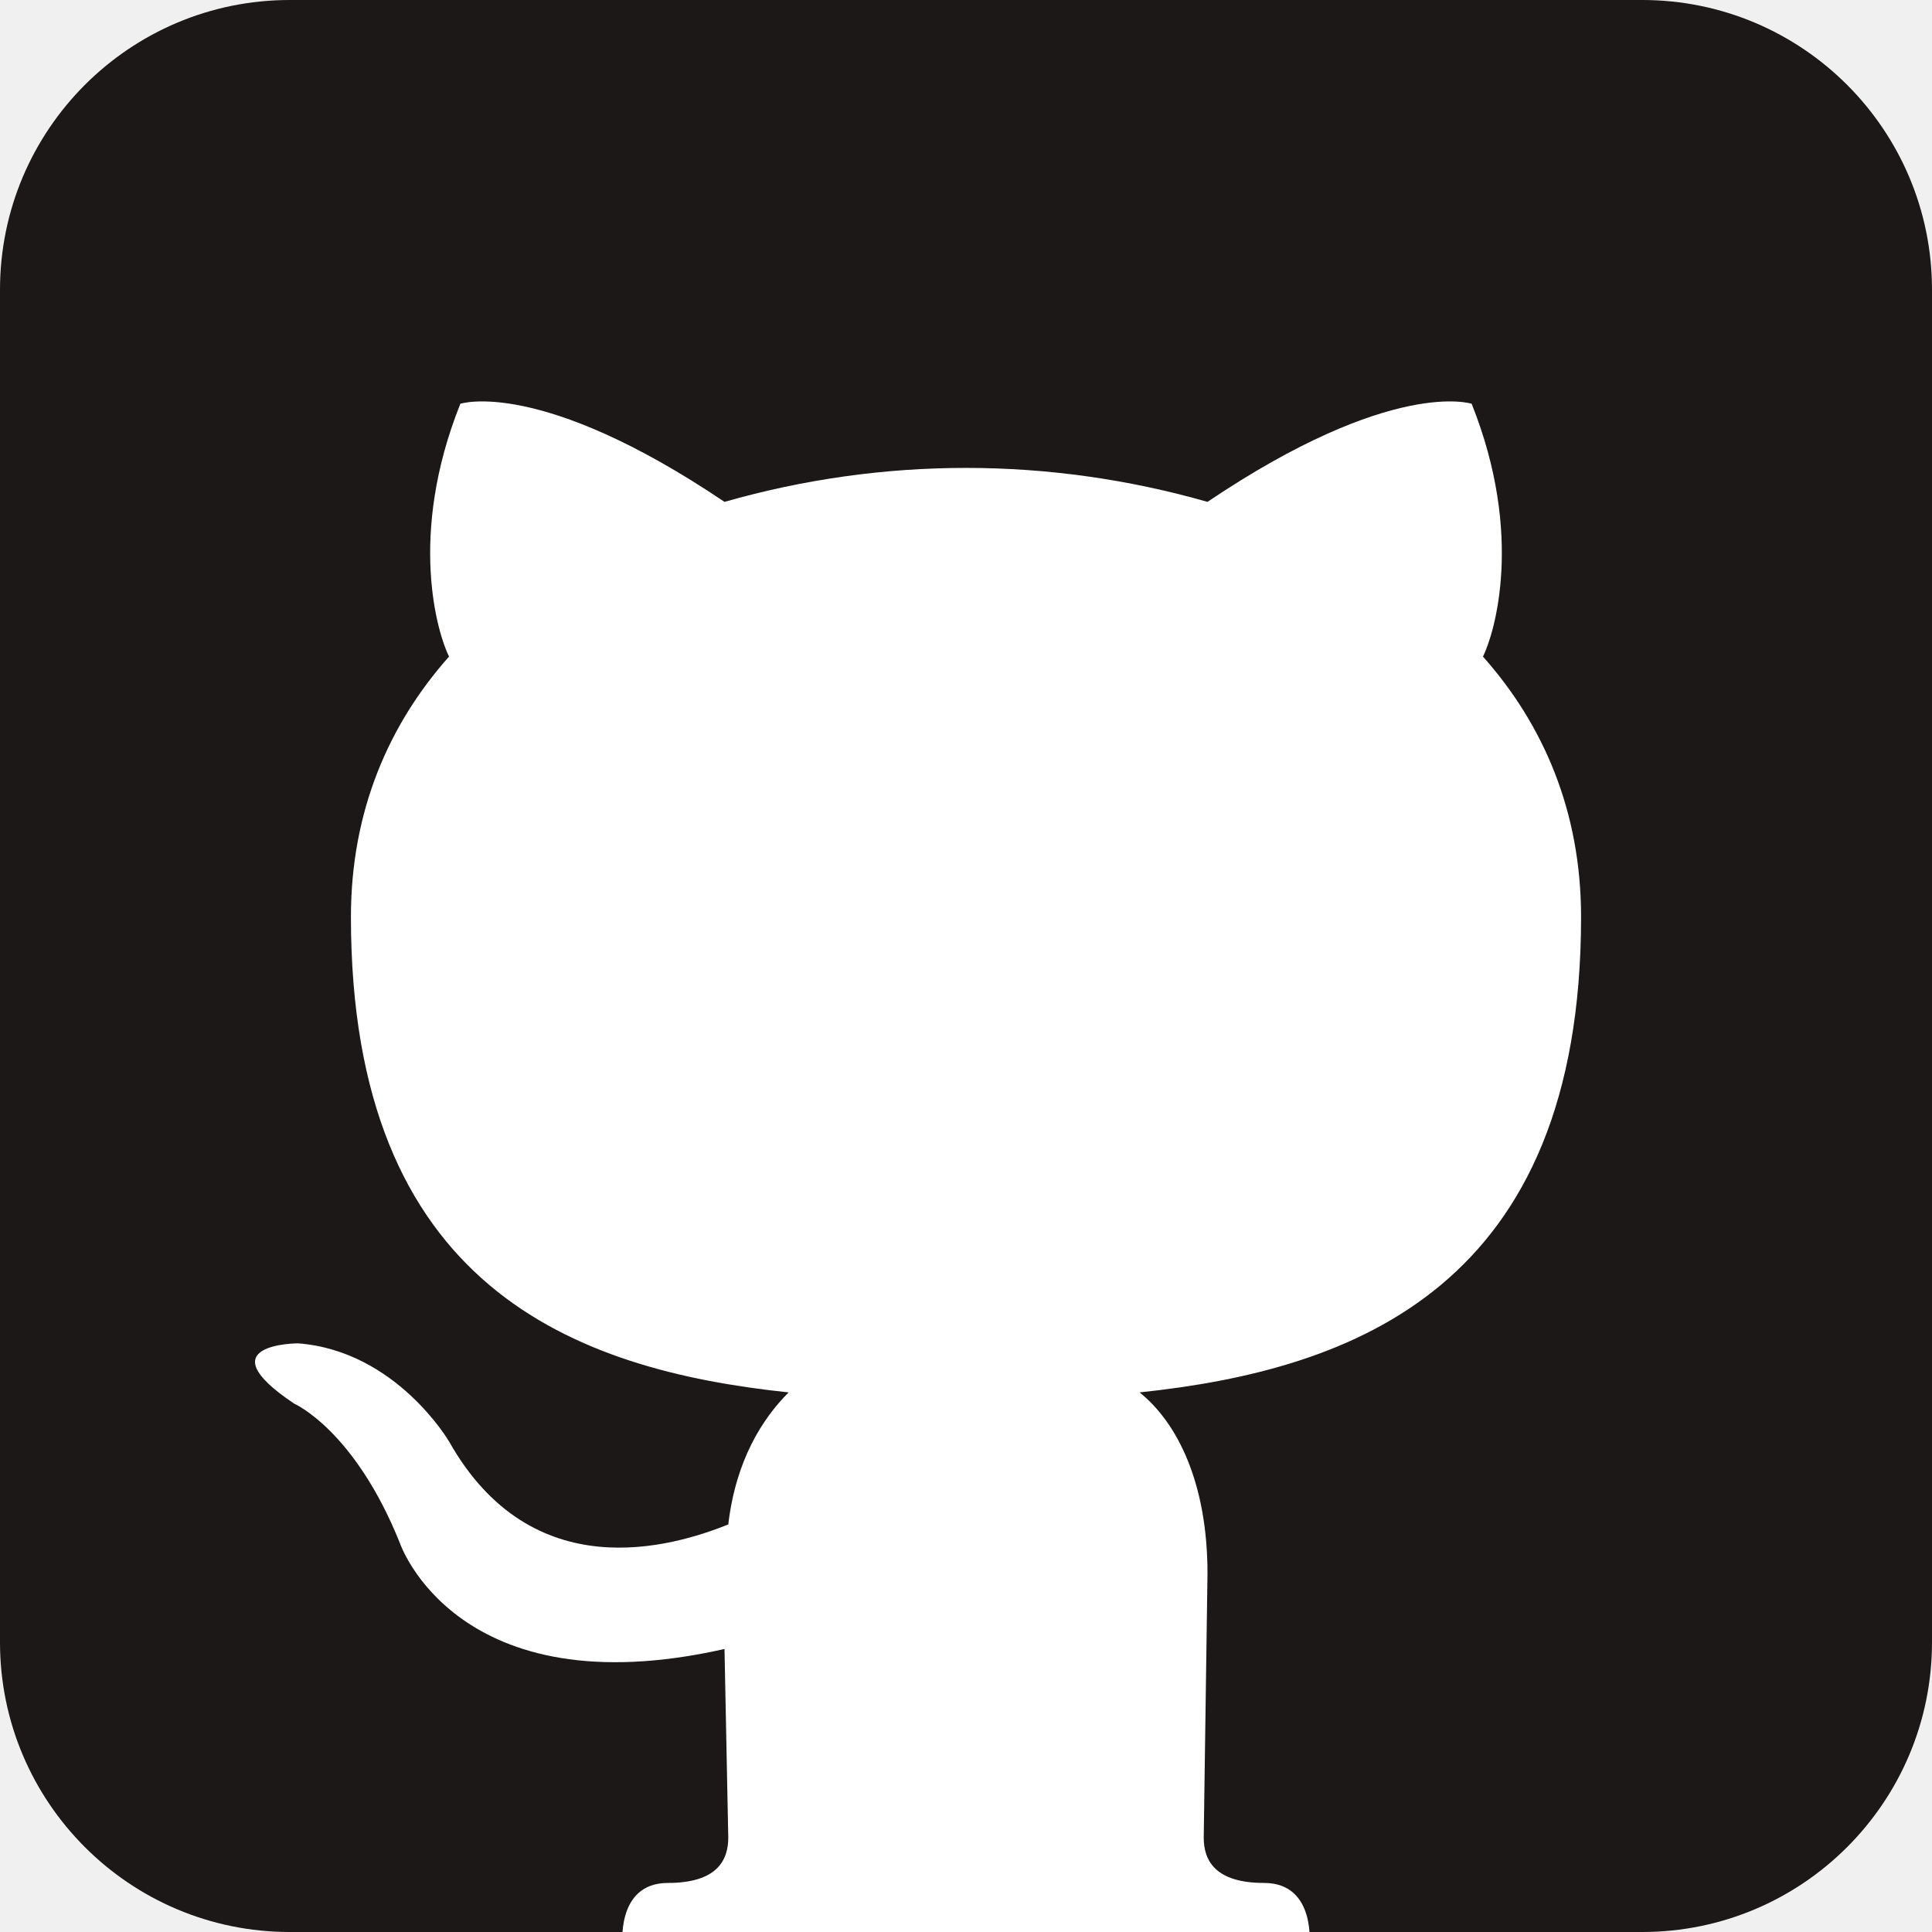
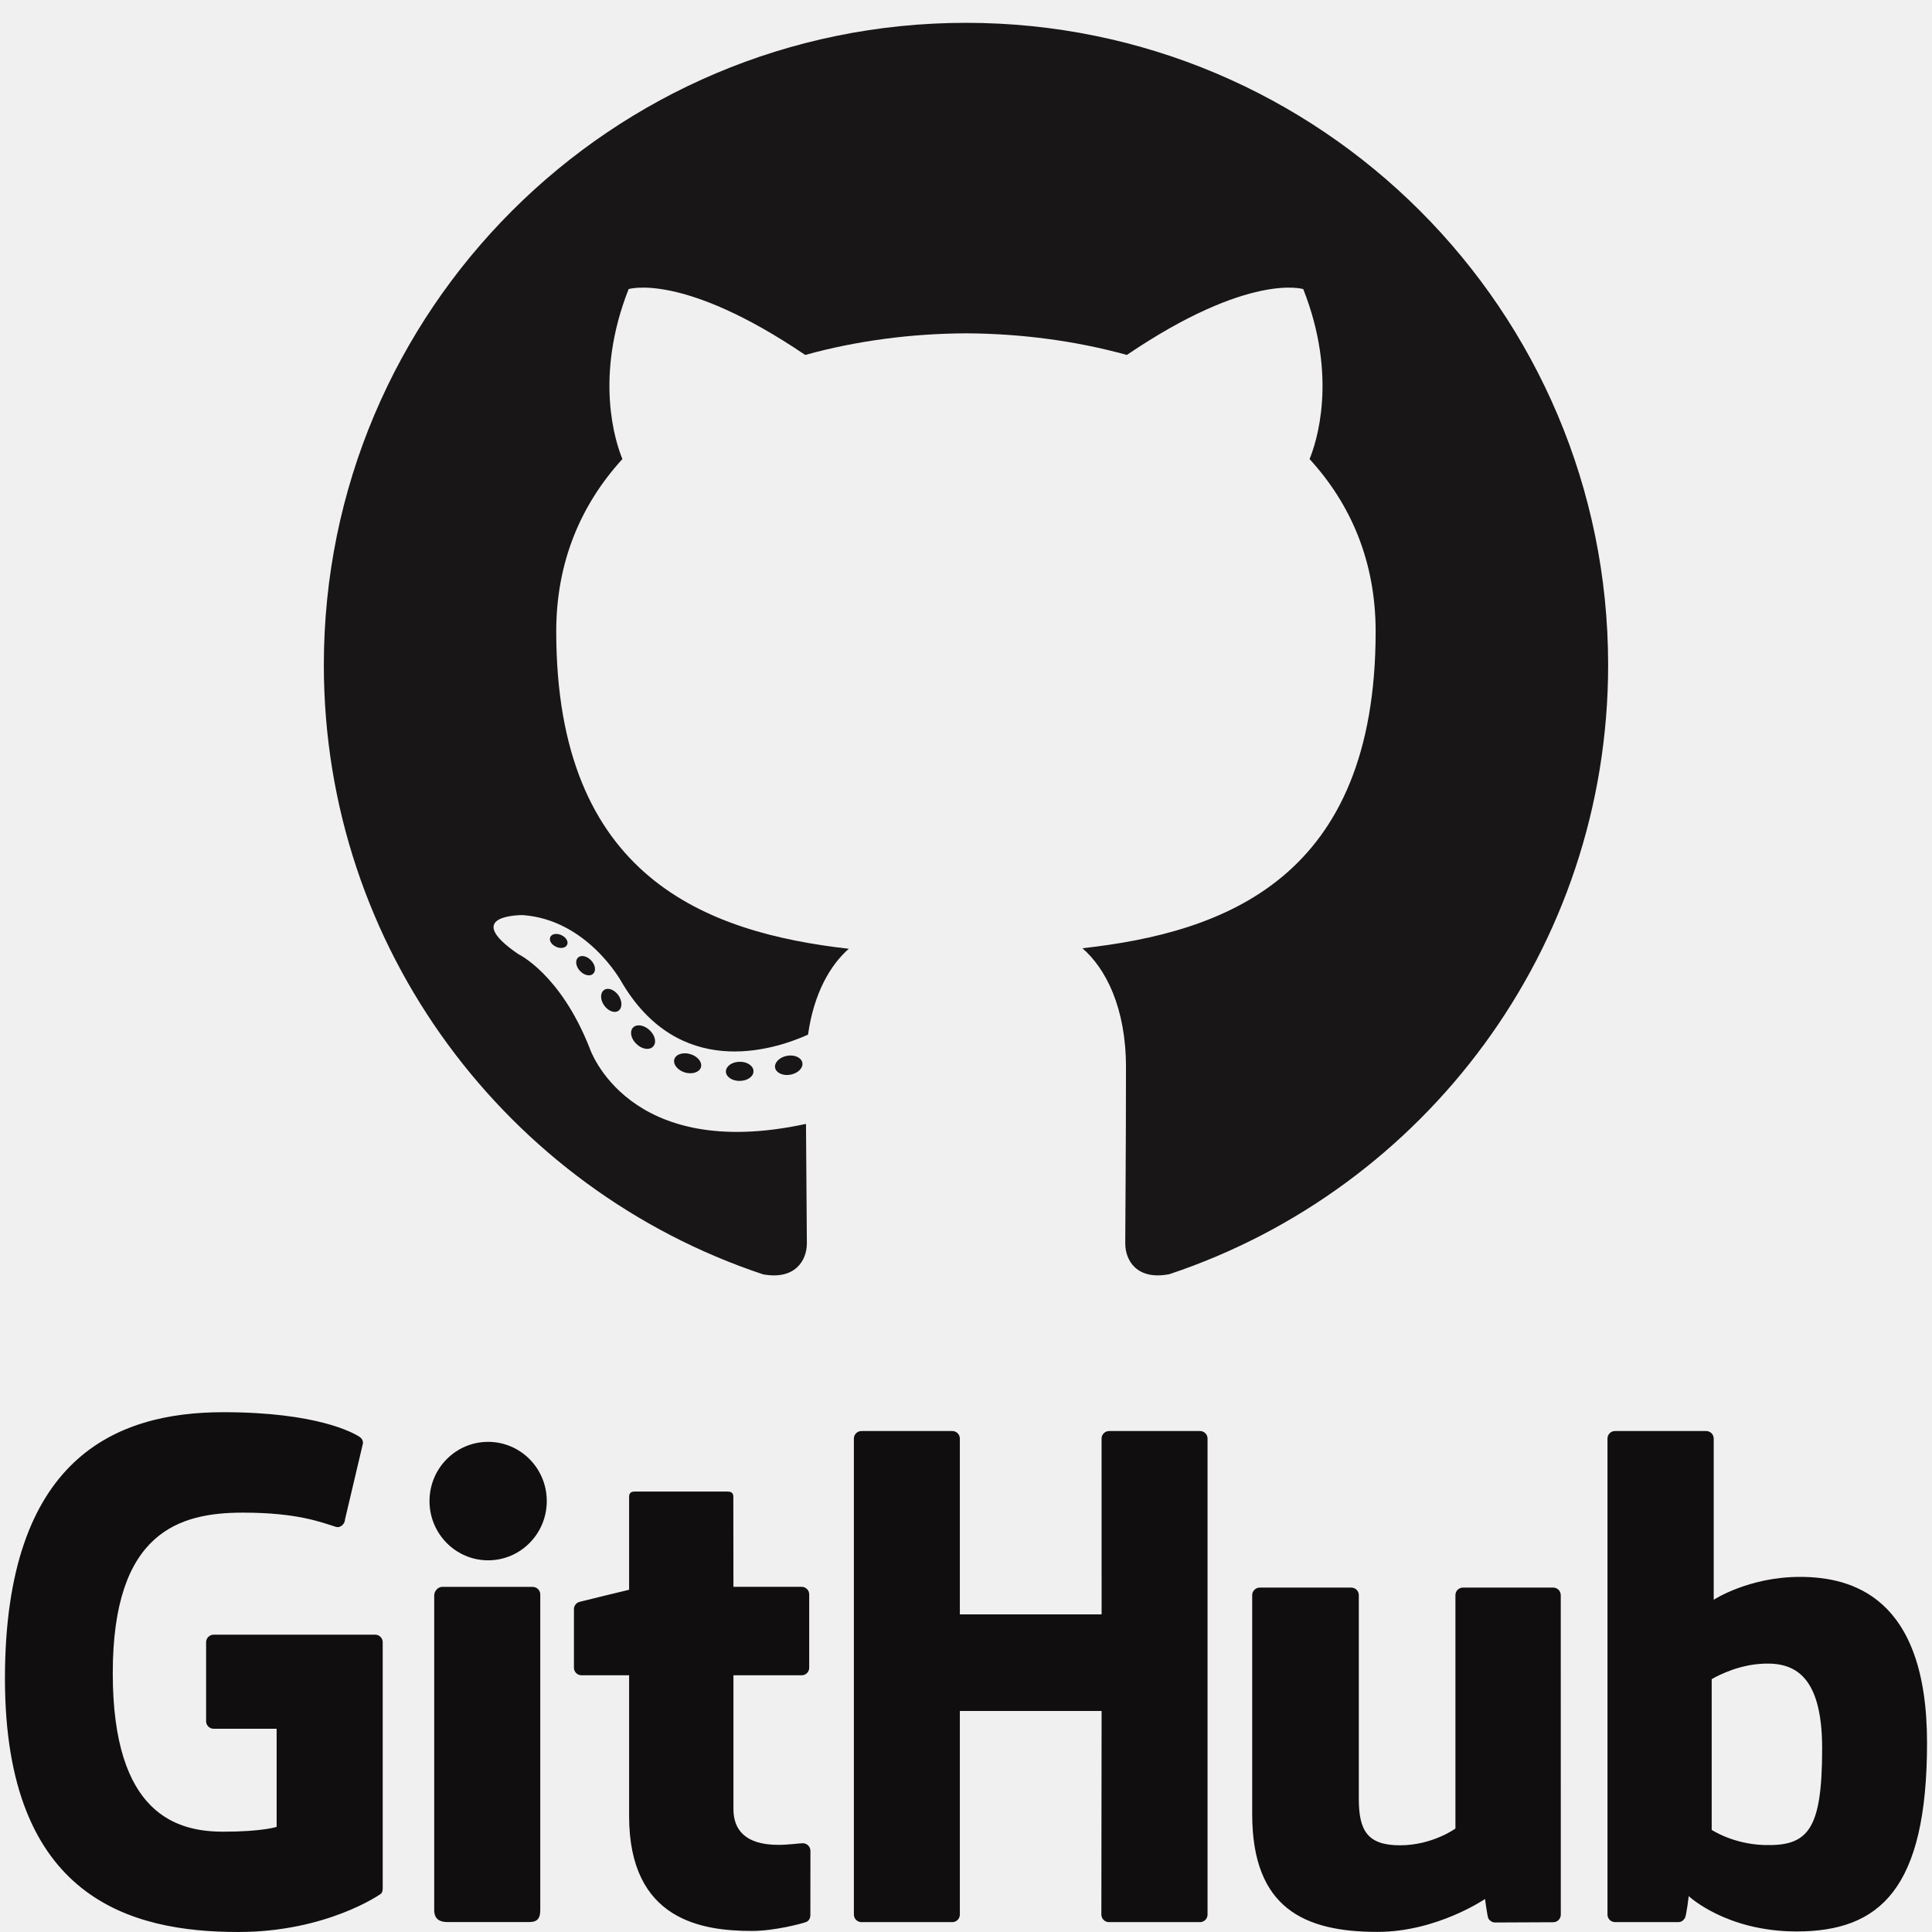
- <svg xmlns="http://www.w3.org/2000/svg" aria-label="GitHub" role="img" viewBox="0 0 512 512">
-   <rect width="512" height="512" rx="15%" fill="#1B1817" />
-   <path fill="#fff" d="M335 499c14 0 12 17 12 17H165s-2-17 12-17c13 0 16-6 16-12l-1-50c-71 16-86-28-86-28-12-30-28-37-28-37-24-16 1-16 1-16 26 2 40 26 40 26 22 39 59 28 74 22 2-17 9-28 16-35-57-6-116-28-116-126 0-28 10-51 26-69-3-6-11-32 3-67 0 0 21-7 70 26 42-12 86-12 128 0 49-33 70-26 70-26 14 35 6 61 3 67 16 18 26 41 26 69 0 98-60 120-117 126 10 8 18 24 18 48l-1 70c0 6 3 12 16 12z" />
+ <svg xmlns="http://www.w3.org/2000/svg" viewBox="0 0 128 128">
+   <g fill="#181616">
+     <path fill-rule="evenodd" clip-rule="evenodd" d="M64 1.512c-23.493 0-42.545 19.047-42.545 42.545 0 18.797 12.19 34.745 29.095 40.37 2.126.394 2.907-.923 2.907-2.047 0-1.014-.04-4.366-.058-7.92-11.837 2.573-14.334-5.02-14.334-5.02-1.935-4.918-4.724-6.226-4.724-6.226-3.86-2.64.29-2.586.29-2.586 4.273.3 6.523 4.385 6.523 4.385 3.794 6.504 9.953 4.623 12.38 3.536.383-2.75 1.485-4.628 2.702-5.69-9.45-1.075-19.384-4.724-19.384-21.026 0-4.645 1.662-8.44 4.384-11.42-.442-1.072-1.898-5.4.412-11.26 0 0 3.572-1.142 11.7 4.363 3.395-.943 7.035-1.416 10.65-1.432 3.616.017 7.258.49 10.658 1.432 8.12-5.504 11.688-4.362 11.688-4.362 2.316 5.86.86 10.187.418 11.26 2.728 2.978 4.378 6.774 4.378 11.42 0 16.34-9.953 19.938-19.427 20.99 1.526 1.32 2.886 3.91 2.886 7.88 0 5.692-.048 10.273-.048 11.674 0 1.13.766 2.458 2.922 2.04 16.896-5.632 29.07-21.574 29.07-40.365C106.545 20.56 87.497 1.512 64 1.512z" />
+     <path d="M37.57 62.596c-.095.212-.428.275-.73.13-.31-.14-.482-.427-.382-.64.09-.216.424-.277.733-.132.31.14.486.43.38.642zM39.293 64.52c-.203.187-.6.1-.87-.198-.278-.297-.33-.694-.124-.884.208-.188.593-.1.87.197.28.3.335.693.123.884zm1.677 2.448c-.26.182-.687.012-.95-.367-.262-.377-.262-.83.005-1.013.264-.182.684-.018.95.357.262.385.262.84-.005 1.024zm2.298 2.368c-.233.257-.73.188-1.093-.163-.372-.343-.475-.83-.242-1.087.237-.257.736-.185 1.102.163.37.342.482.83.233 1.086zm3.172 1.374c-.104.334-.582.485-1.064.344-.482-.146-.796-.536-.7-.872.1-.336.582-.493 1.067-.342.48.144.795.53.696.87zm3.48.255c.013.35-.396.642-.902.648-.508.012-.92-.272-.926-.618 0-.354.4-.642.908-.65.506-.01.92.272.92.62zm3.24-.551c.06.342-.29.694-.793.787-.494.092-.95-.12-1.014-.46-.06-.35.297-.7.79-.792.503-.088.953.118 1.017.466zm0 0" />
+   </g>
+   <path d="M24.855 108.302h-10.7a.5.5 0 00-.5.5v5.232a.5.5 0 00.5.5h4.173v6.5s-.937.32-3.53.32c-3.056 0-7.327-1.116-7.327-10.508 0-9.393 4.448-10.63 8.624-10.63 3.614 0 5.17.636 6.162.943.31.094.6-.216.6-.492l1.193-5.055a.468.468 0 00-.192-.39c-.403-.288-2.857-1.66-9.058-1.66-7.144 0-14.472 3.038-14.472 17.65 0 14.61 8.39 16.787 15.46 16.787 5.854 0 9.405-2.502 9.405-2.502.146-.08.162-.285.162-.38v-16.316a.5.5 0 00-.5-.5zM79.506 94.81H73.48a.5.5 0 00-.498.503l.002 11.644h-9.392V95.313a.5.5 0 00-.497-.503H57.07a.5.5 0 00-.498.503v31.53c0 .277.224.503.498.503h6.025a.5.5 0 00.497-.504v-13.486h9.392l-.016 13.486c0 .278.224.504.5.504h6.038a.5.5 0 00.497-.504v-31.53a.497.497 0 00-.497-.502zm-47.166.717c-2.144 0-3.884 1.753-3.884 3.923 0 2.167 1.74 3.925 3.884 3.925 2.146 0 3.885-1.758 3.885-3.925 0-2.17-1.74-3.923-3.885-3.923zm2.956 9.608H29.29c-.276 0-.522.284-.522.56v20.852c0 .613.382.795.876.795h5.41c.595 0 .74-.292.74-.805v-20.899a.5.5 0 00-.498-.502zm67.606.047h-5.98a.5.5 0 00-.496.504v15.46s-1.52 1.11-3.675 1.11-2.727-.977-2.727-3.088v-13.482a.5.5 0 00-.497-.504h-6.068a.502.502 0 00-.498.504v14.502c0 6.27 3.495 7.804 8.302 7.804 3.944 0 7.124-2.18 7.124-2.18s.15 1.15.22 1.285c.07.136.247.273.44.273l3.86-.017a.502.502 0 00.5-.504l-.003-21.166a.504.504 0 00-.5-.502zm16.342-.708c-3.396 0-5.706 1.515-5.706 1.515V95.312a.5.5 0 00-.497-.503H107a.5.5 0 00-.5.503v31.53a.5.5 0 00.5.503h4.192c.19 0 .332-.097.437-.268.103-.17.254-1.454.254-1.454s2.47 2.34 7.148 2.34c5.49 0 8.64-2.784 8.64-12.502s-5.03-10.988-8.428-10.988zm-2.36 17.764c-2.073-.063-3.48-1.004-3.48-1.004v-9.985s1.388-.85 3.09-1.004c2.153-.193 4.228.458 4.228 5.594 0 5.417-.935 6.486-3.837 6.398zm-63.689-.118c-.263 0-.937.107-1.63.107-2.22 0-2.973-1.032-2.973-2.368v-8.866h4.52a.5.5 0 00.5-.504v-4.856a.5.5 0 00-.5-.502h-4.52l-.007-5.97c0-.227-.116-.34-.378-.34h-6.16c-.238 0-.367.106-.367.335v6.17s-3.087.745-3.295.805a.5.5 0 00-.36.48v3.877a.5.5 0 00.497.503h3.158v9.328c0 6.93 4.86 7.61 8.14 7.61 1.497 0 3.29-.48 3.586-.59.18-.067.283-.252.283-.453l.004-4.265a.51.51 0 00-.5-.502z" fill="#100E0F" />
</svg>
